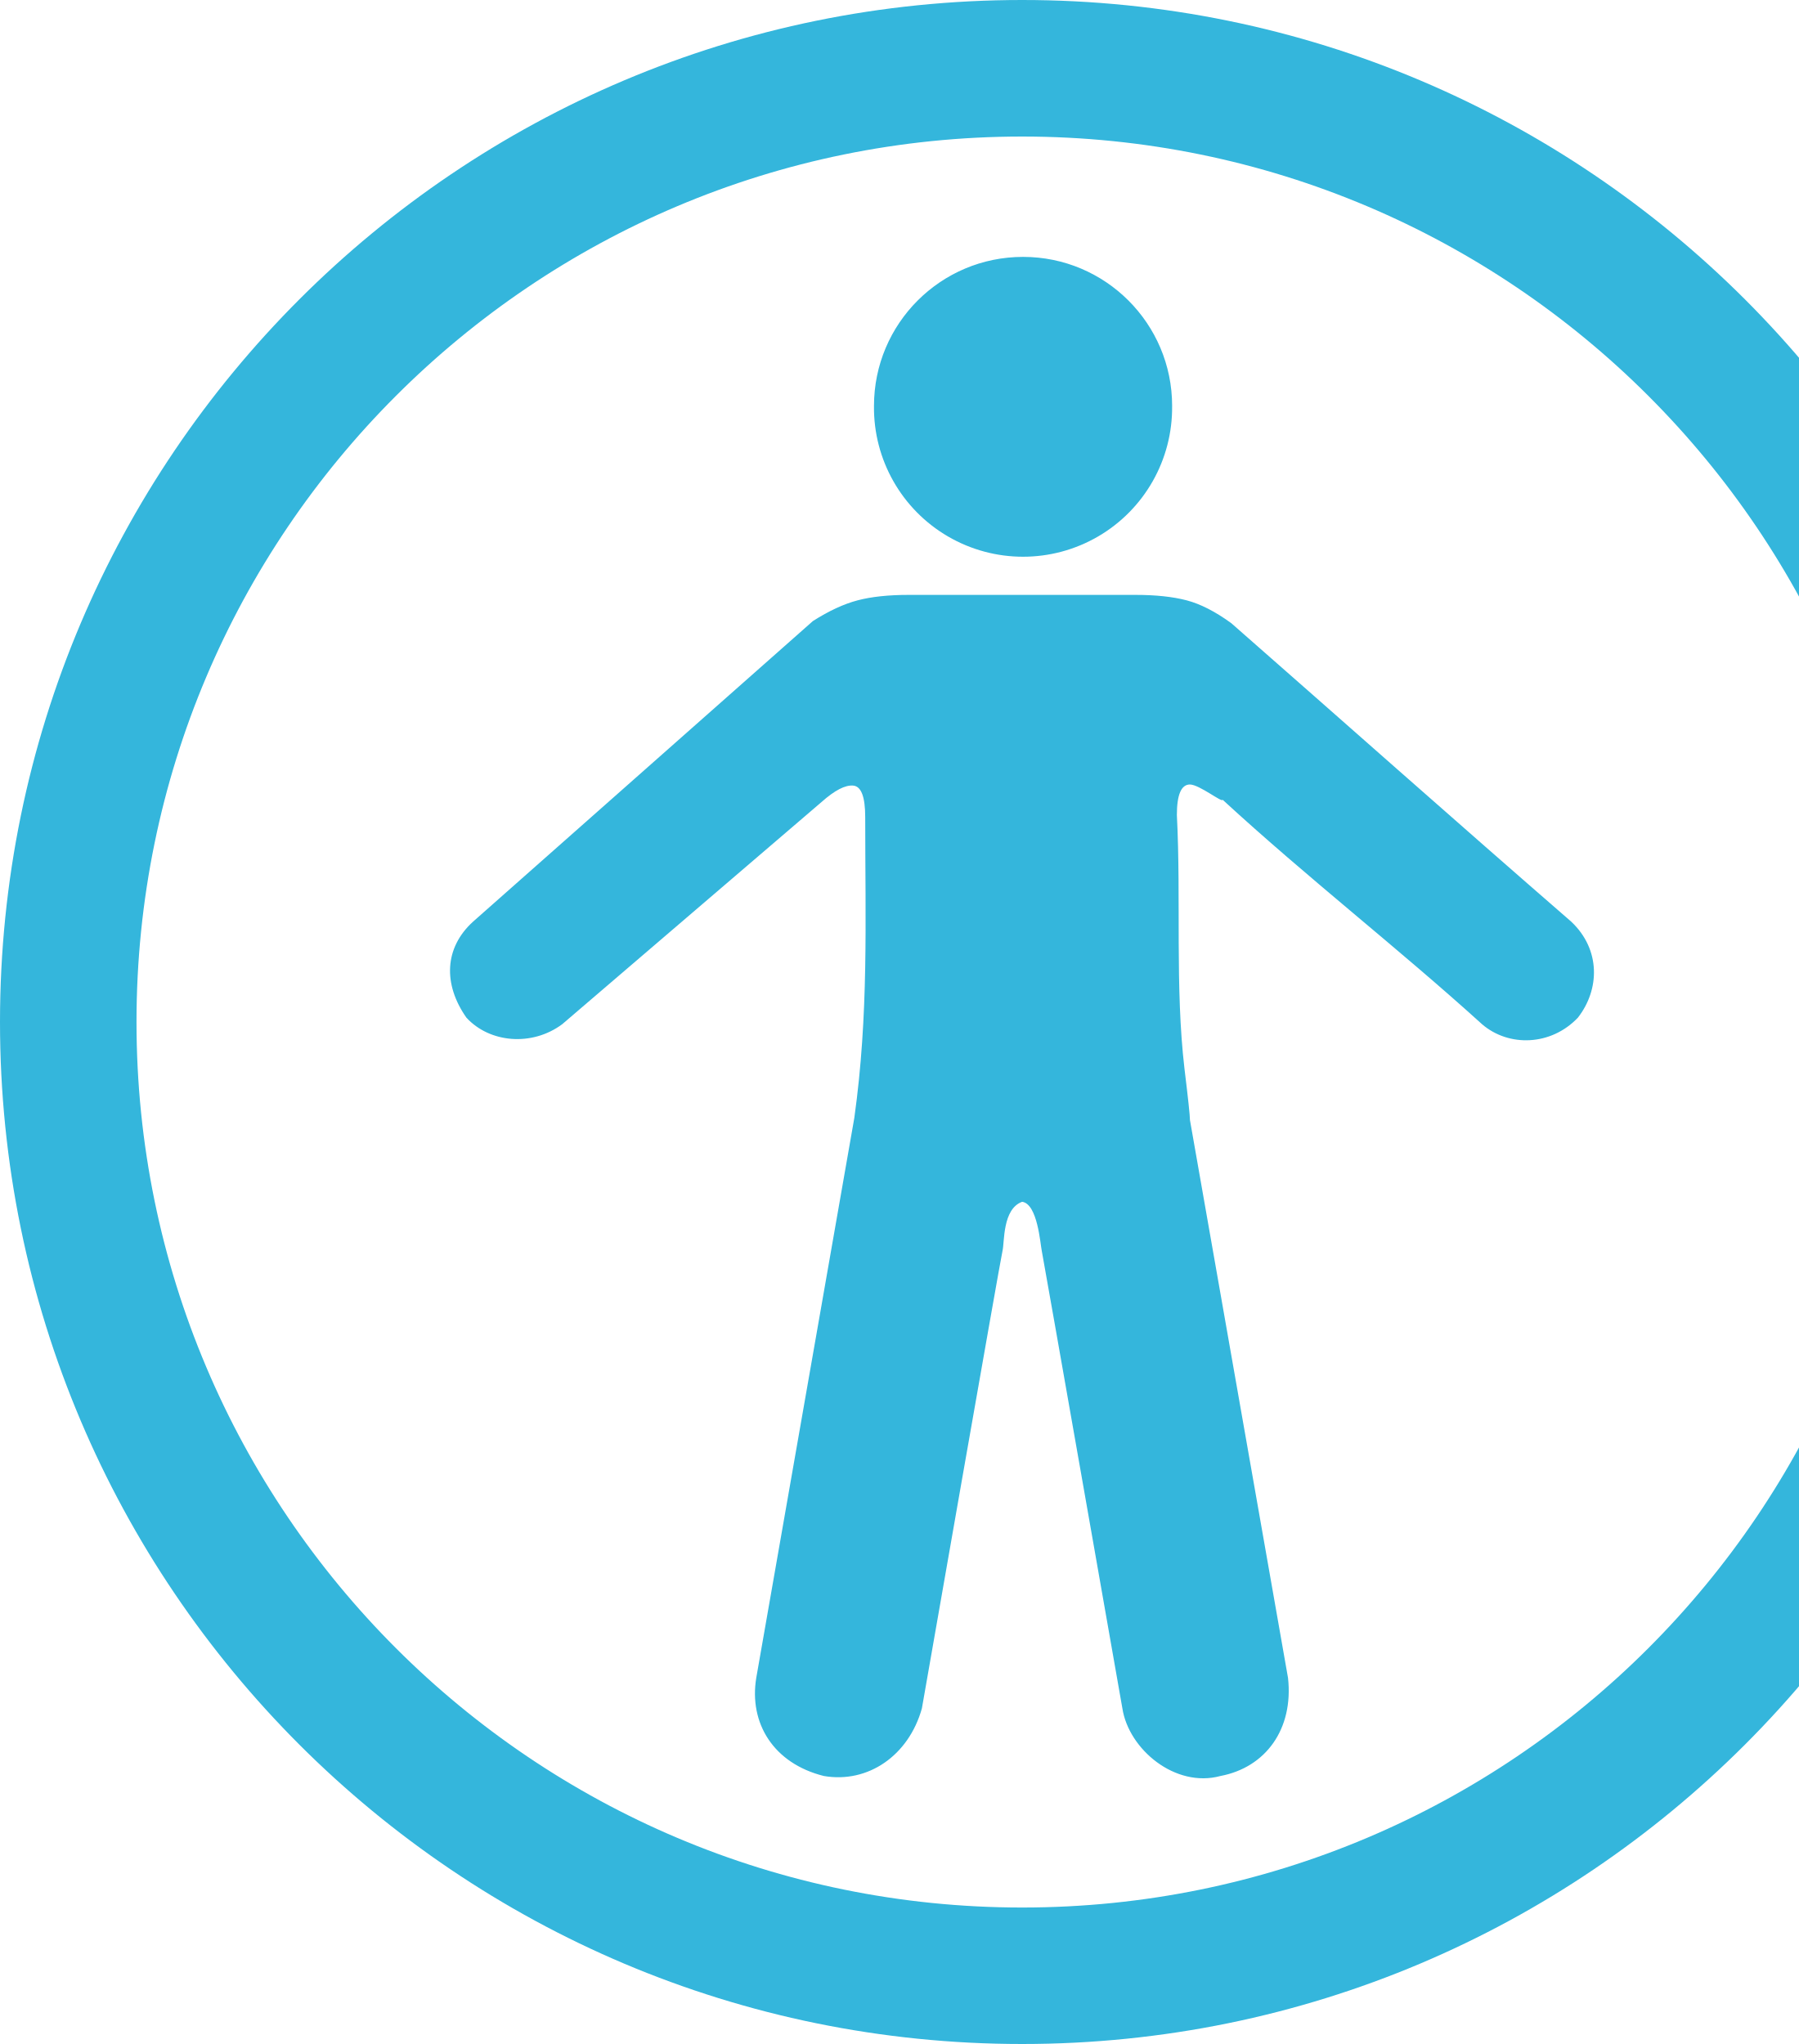
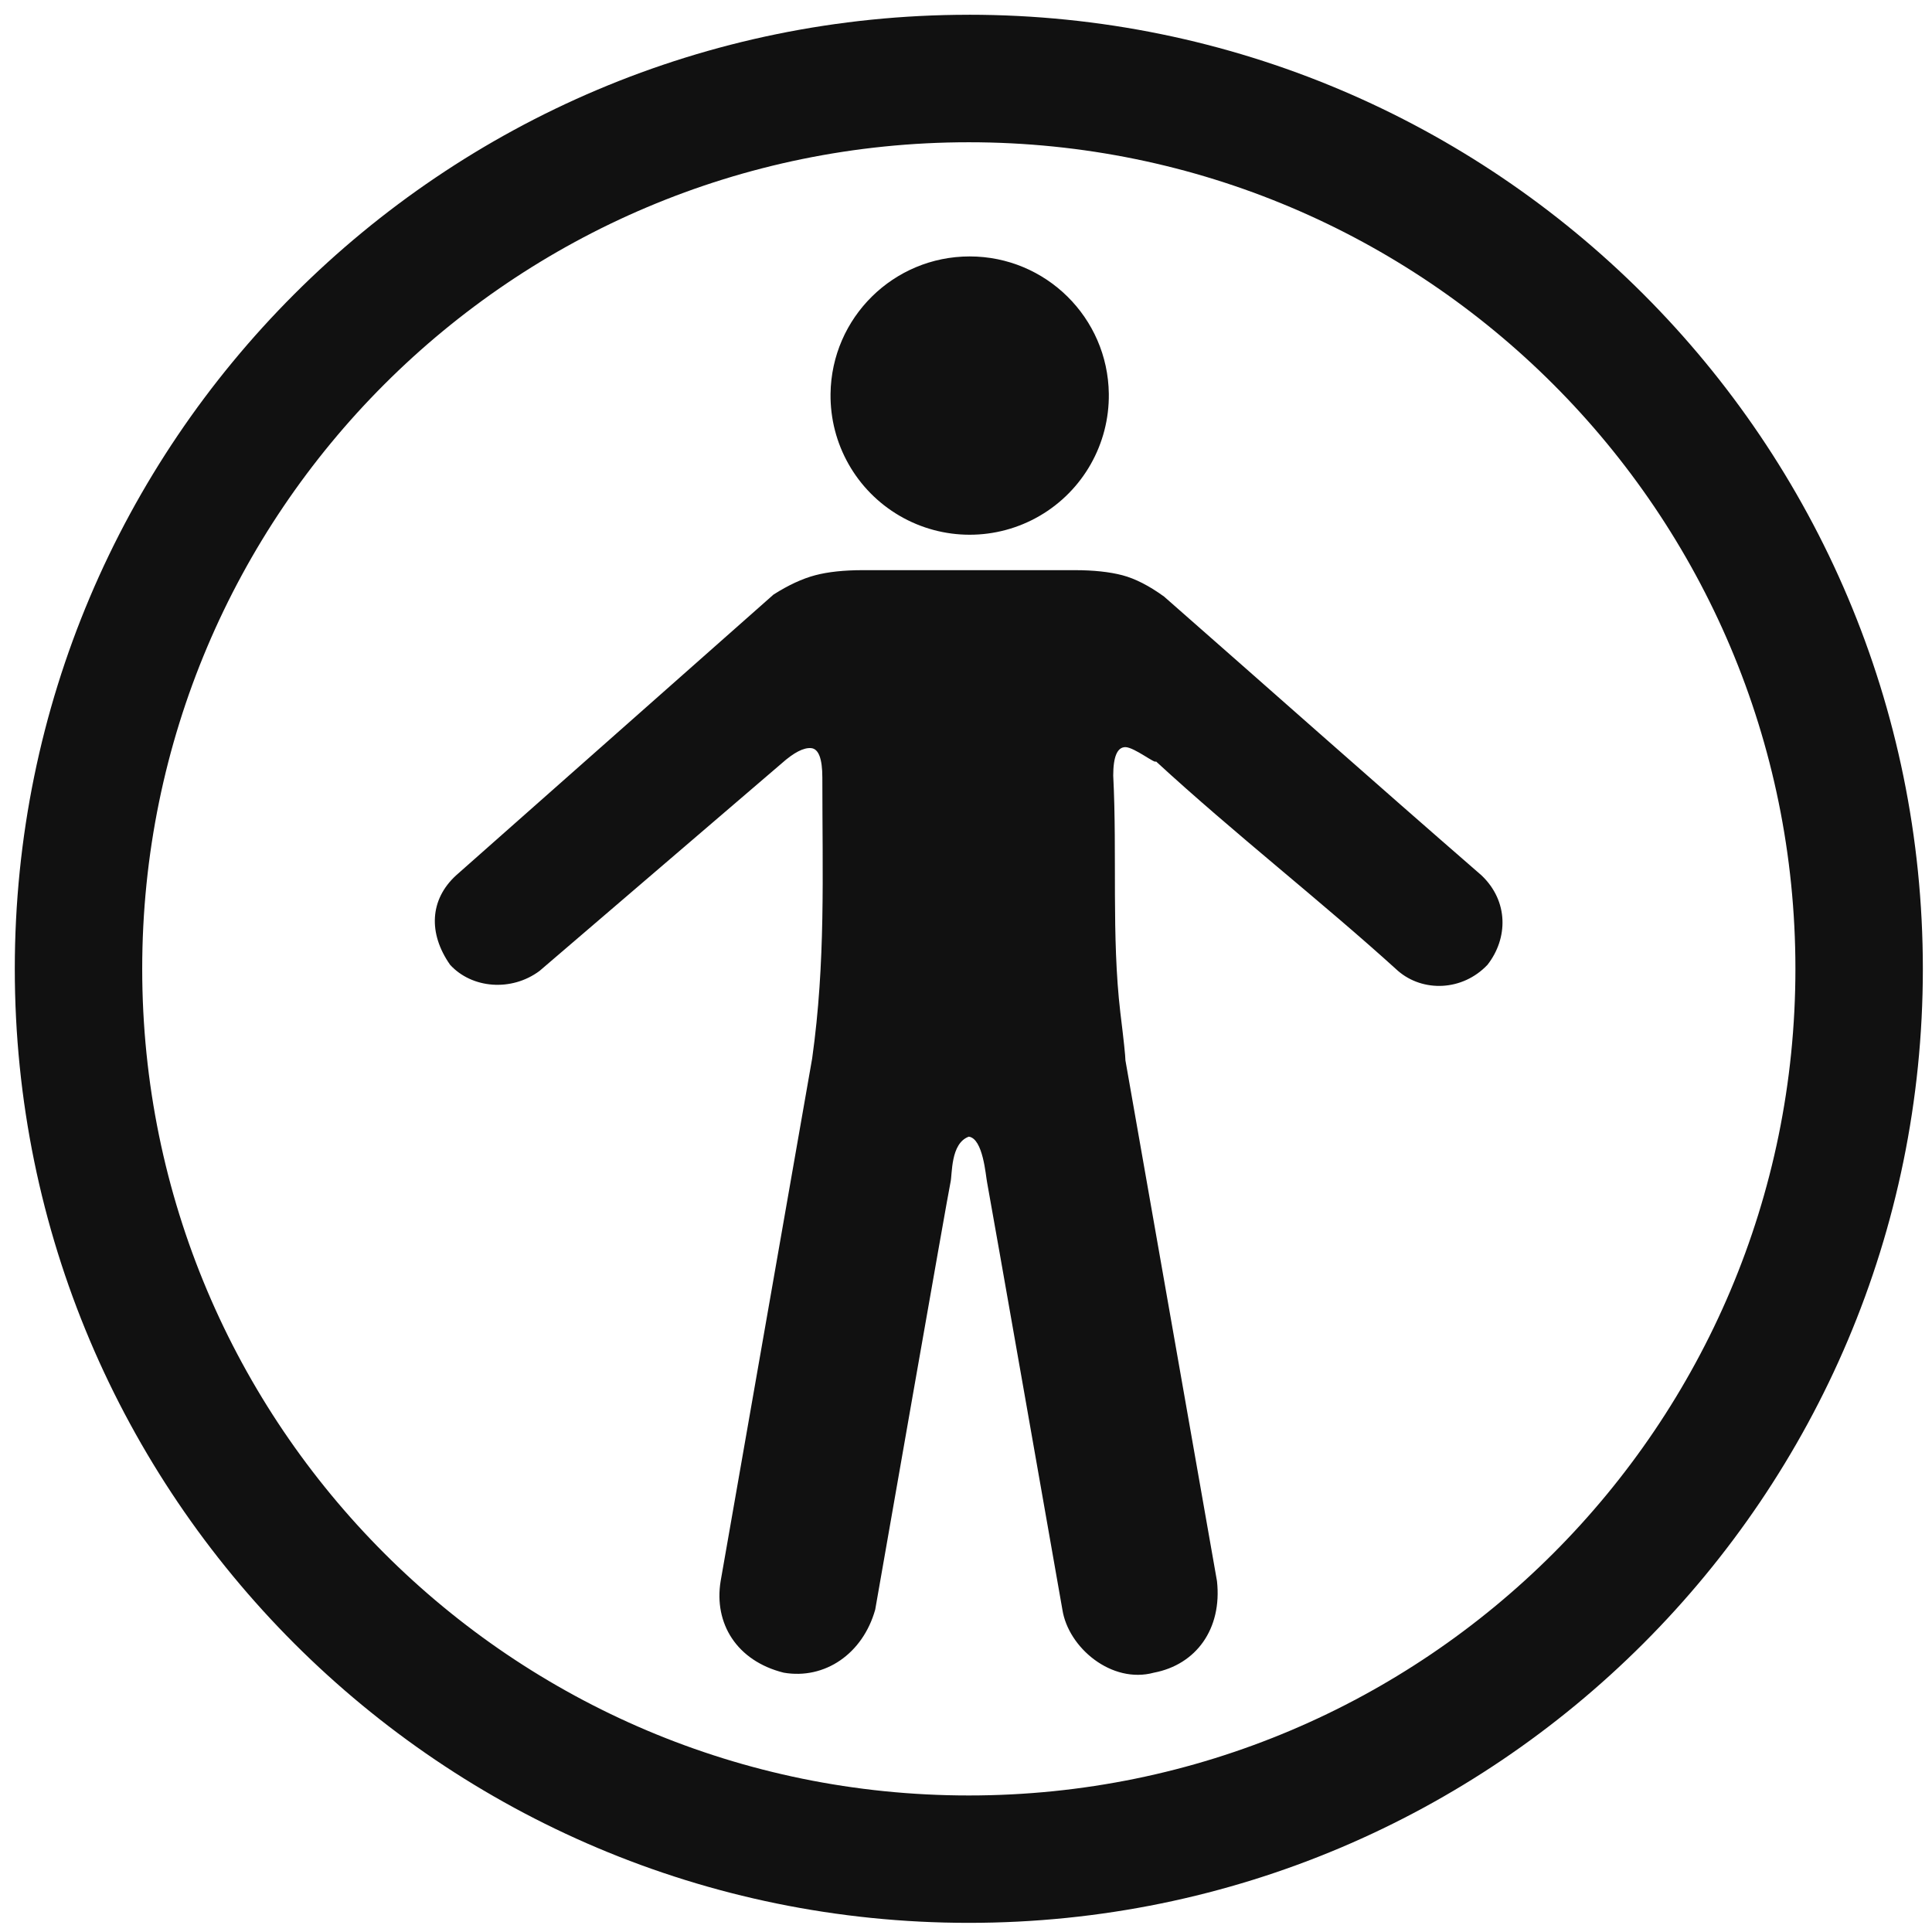
- <svg xmlns="http://www.w3.org/2000/svg" width="88" height="100" fill="none">
-   <path d="M50 0C22.386 0 0 22.386 0 50s22.386 50 50 50 50-22.386 50-50S77.614 0 50 0zm0 6.68c23.925 0 43.32 19.395 43.32 43.32S73.925 93.323 50 93.323 6.677 73.926 6.677 50C6.677 26.075 26.075 6.68 50 6.68zm26.865 38.417c1.439 1.36 1.394 3.312.32 4.69-1.315 1.387-3.386 1.446-4.691.32-4.077-3.698-8.537-7.16-12.687-10.98-.013.163-1.125-.735-1.599-.747-.426 0-.64.498-.64 1.493.21 4.106-.095 8.442.373 12.42.178 1.457.267 2.292.267 2.505l4.797 27.292c.275 2.507-1.095 4.379-3.304 4.798-2.214.602-4.488-1.307-4.798-3.305 0 0-3.87-22.037-3.944-22.388-.075-.351-.205-2.295-.96-2.399-.97.352-.857 1.985-.96 2.399-.102.414-3.944 22.388-3.944 22.388-.648 2.312-2.642 3.678-4.797 3.305-2.464-.616-3.668-2.585-3.305-4.798l4.797-27.398c.708-5.064.533-9.594.533-14.712 0-.996-.195-1.511-.586-1.546-.391-.036-.906.23-1.546.8L27.504 50.106c-1.482 1.105-3.554.921-4.69-.32-1.15-1.64-1.076-3.417.32-4.69l16.63-14.712c.782-.498 1.51-.835 2.186-1.013.675-.178 1.51-.267 2.505-.267h11.088c.995 0 1.83.09 2.505.267.675.178 1.404.55 2.185 1.12 5.296 4.644 10.917 9.641 16.632 14.605zM57.335 19.86a7.292 7.292 0 11-14.583 0 7.292 7.292 0 0114.584 0z" fill="#34B6DC" />
+ <svg xmlns="http://www.w3.org/2000/svg" width="79" height="79" fill="none">
+   <path d="M39.615.604C18.07.604.605 18.07.605 39.615c0 21.546 17.465 39.011 39.01 39.011 21.546 0 39.011-17.465 39.011-39.01C78.626 18.07 61.161.603 39.616.603zm0 5.213c18.667 0 33.8 15.131 33.8 33.798 0 18.668-15.133 33.802-33.8 33.802-18.667 0-33.8-15.134-33.8-33.802 0-18.667 15.133-33.798 33.8-33.798zm20.96 29.973c1.123 1.062 1.089 2.584.25 3.66-1.025 1.082-2.641 1.128-3.66.25-3.18-2.887-6.66-5.587-9.898-8.568-.01.127-.878-.573-1.248-.582-.332 0-.499.388-.499 1.164.164 3.204-.074 6.586.291 9.69.14 1.137.208 1.789.208 1.955l3.744 21.294c.214 1.955-.855 3.416-2.579 3.743-1.727.47-3.501-1.02-3.743-2.579 0 0-3.02-17.193-3.078-17.467-.058-.274-.16-1.79-.748-1.872-.757.275-.67 1.549-.75 1.872-.079.323-3.077 17.467-3.077 17.467-.506 1.804-2.06 2.87-3.743 2.579-1.922-.48-2.861-2.017-2.578-3.743l3.743-21.377c.553-3.951.416-7.486.416-11.479 0-.776-.153-1.178-.458-1.206-.305-.028-.707.18-1.206.624L22.064 39.7c-1.157.862-2.774.719-3.66-.25-.896-1.28-.839-2.665.25-3.66l12.975-11.478c.61-.388 1.179-.651 1.706-.79.526-.139 1.178-.208 1.954-.208h8.65c.777 0 1.429.07 1.956.208.526.139 1.095.43 1.705.873 4.131 3.624 8.517 7.523 12.976 11.396zM45.34 16.1a5.69 5.69 0 11-11.379 0 5.69 5.69 0 0111.379 0z" fill="#111" />
</svg>
